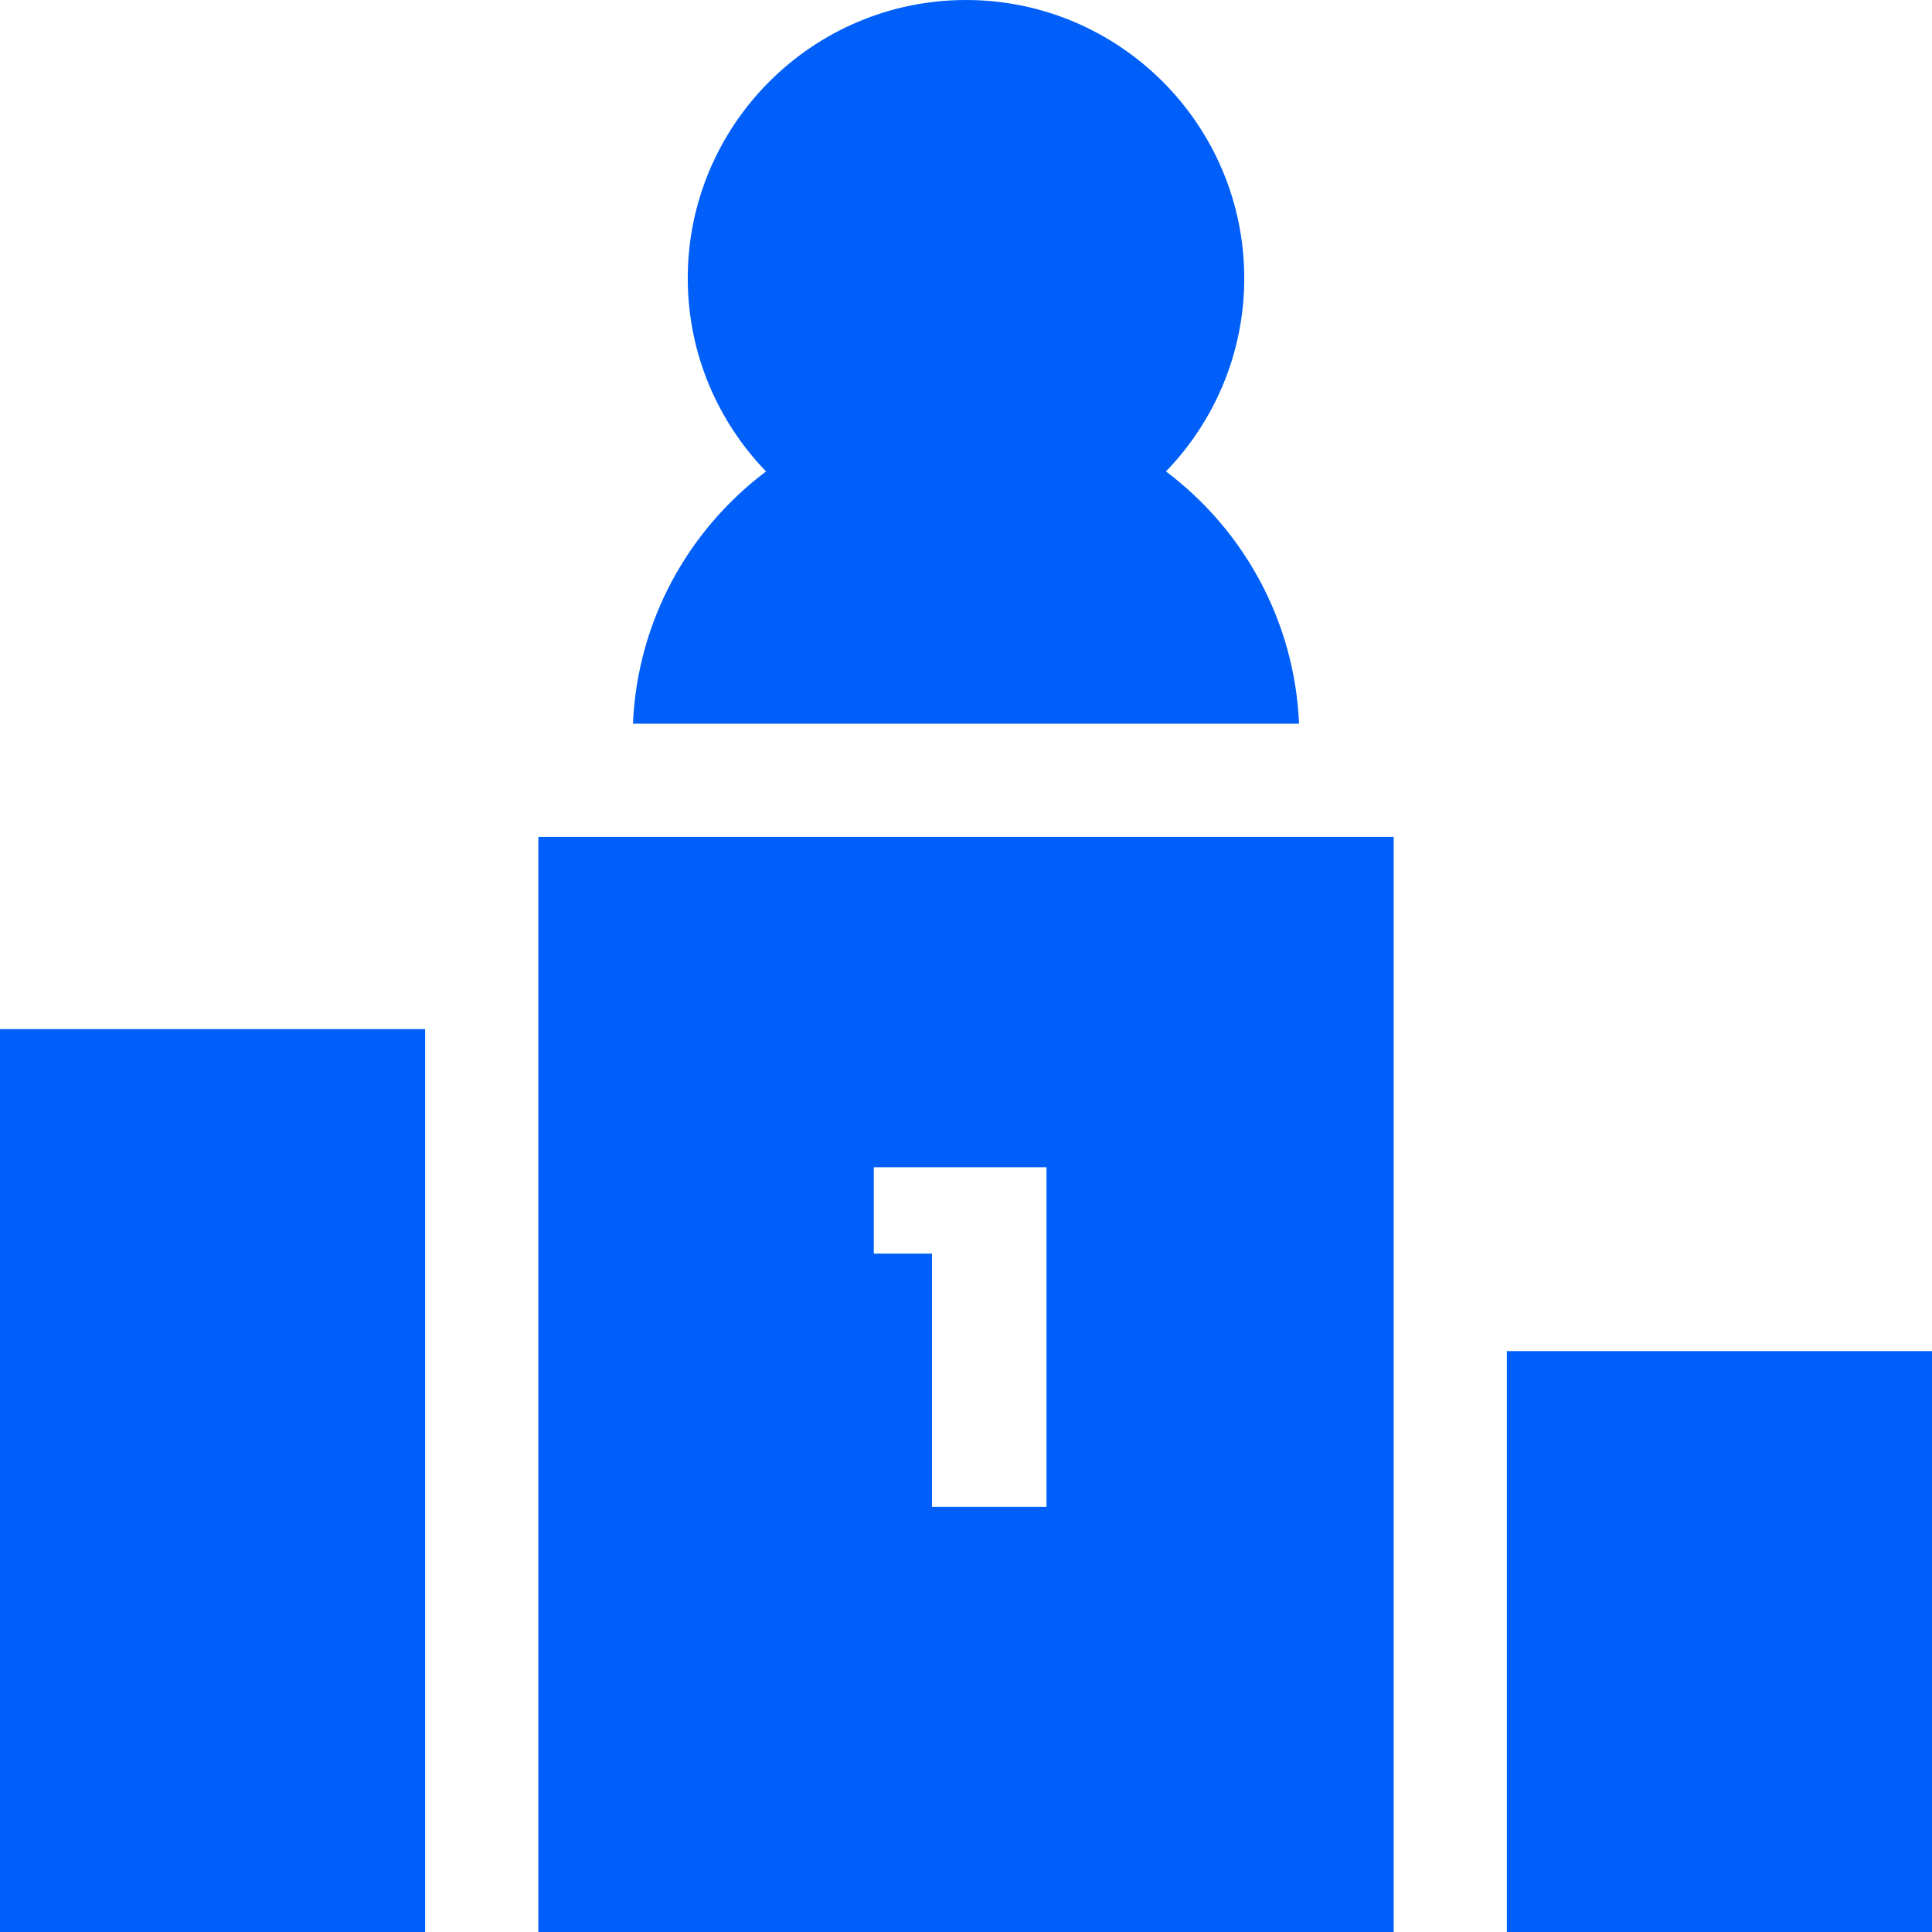
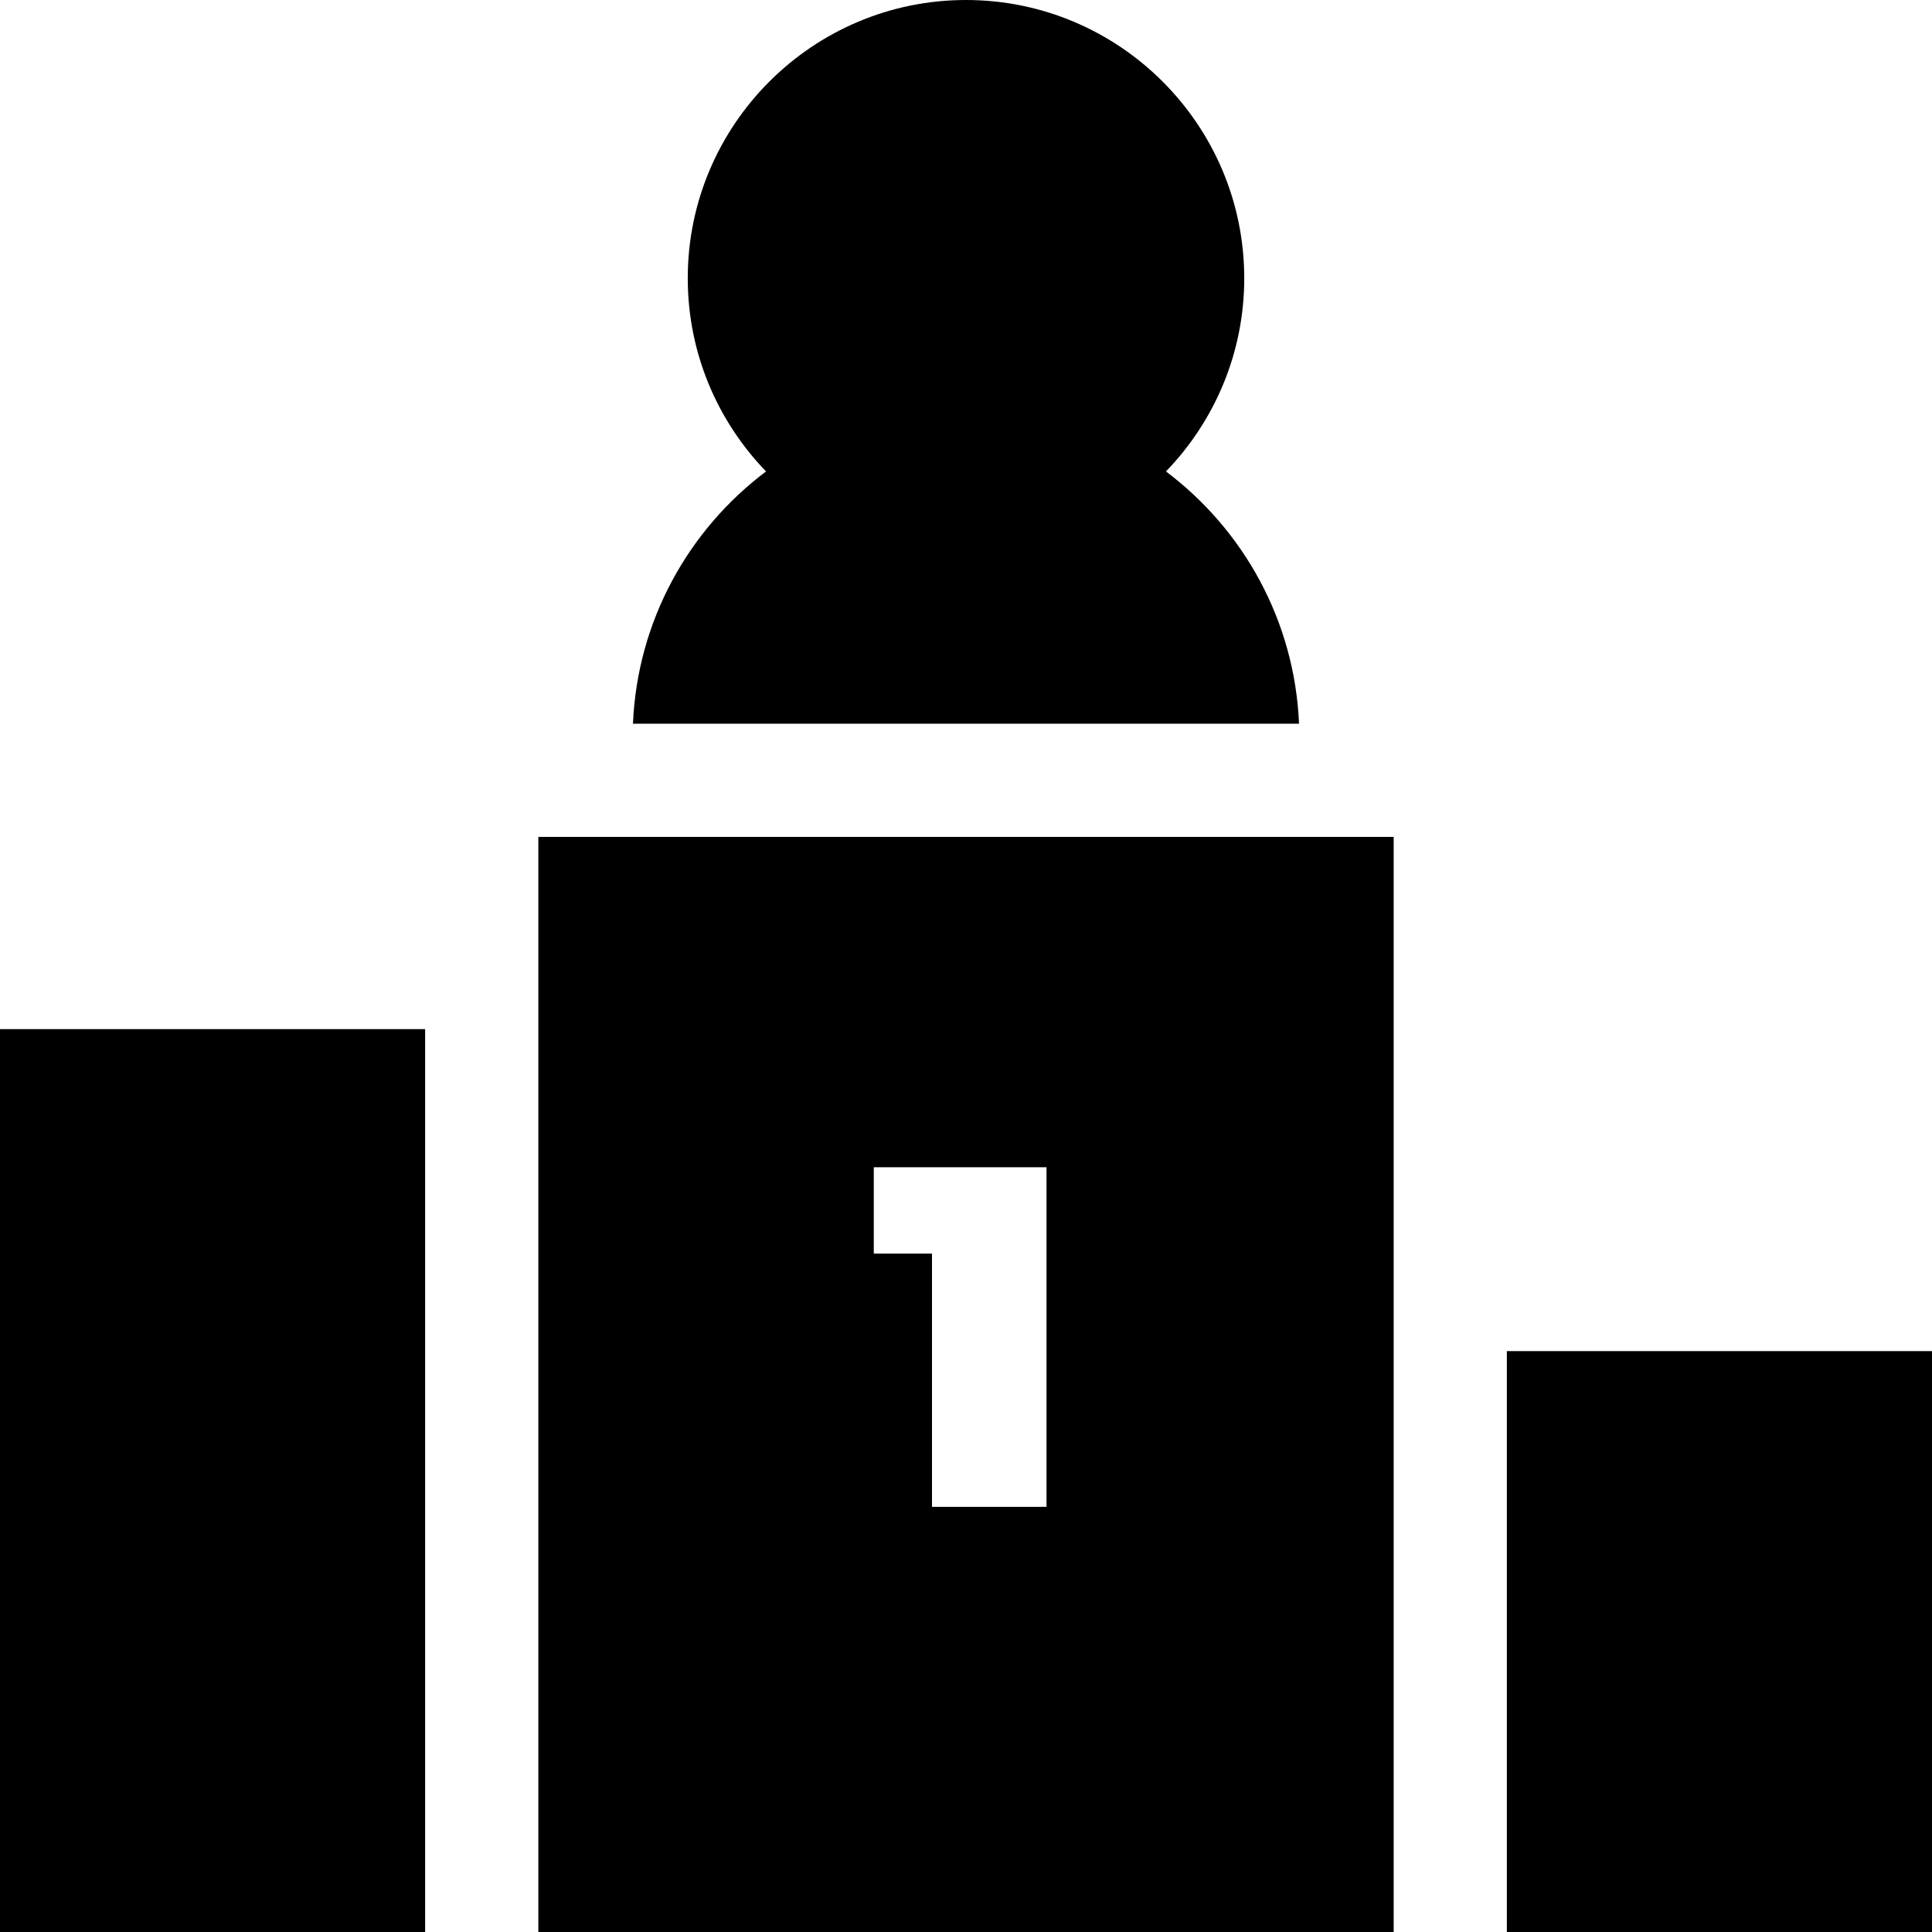
- <svg xmlns="http://www.w3.org/2000/svg" height="512pt" viewBox="0 0 512 512" width="512pt" fill="#005FF9">
+ <svg xmlns="http://www.w3.org/2000/svg" id="scoreboard" height="512pt" viewBox="0 0 512 512" width="512pt">
  <path d="m399.332 358.059h112.668v153.941h-112.668zm0 0" />
  <path d="m308.992 124.938c12.828-13.273 20.746-31.324 20.746-51.199 0-40.66-33.078-73.738-73.738-73.738s-73.738 33.078-73.738 73.738c0 19.875 7.918 37.926 20.746 51.199-20.508 15.422-34.109 39.555-35.266 66.852h176.516c-1.156-27.297-14.758-51.43-35.266-66.852zm0 0" />
  <path d="m0 272.727h112.664v239.273h-112.664zm0 0" />
  <path d="m142.668 221.789v290.211h226.668v-290.211zm134.664 177.543h-30.344v-67.113h-15.426v-22.887h45.773v90zm0 0" />
</svg>
